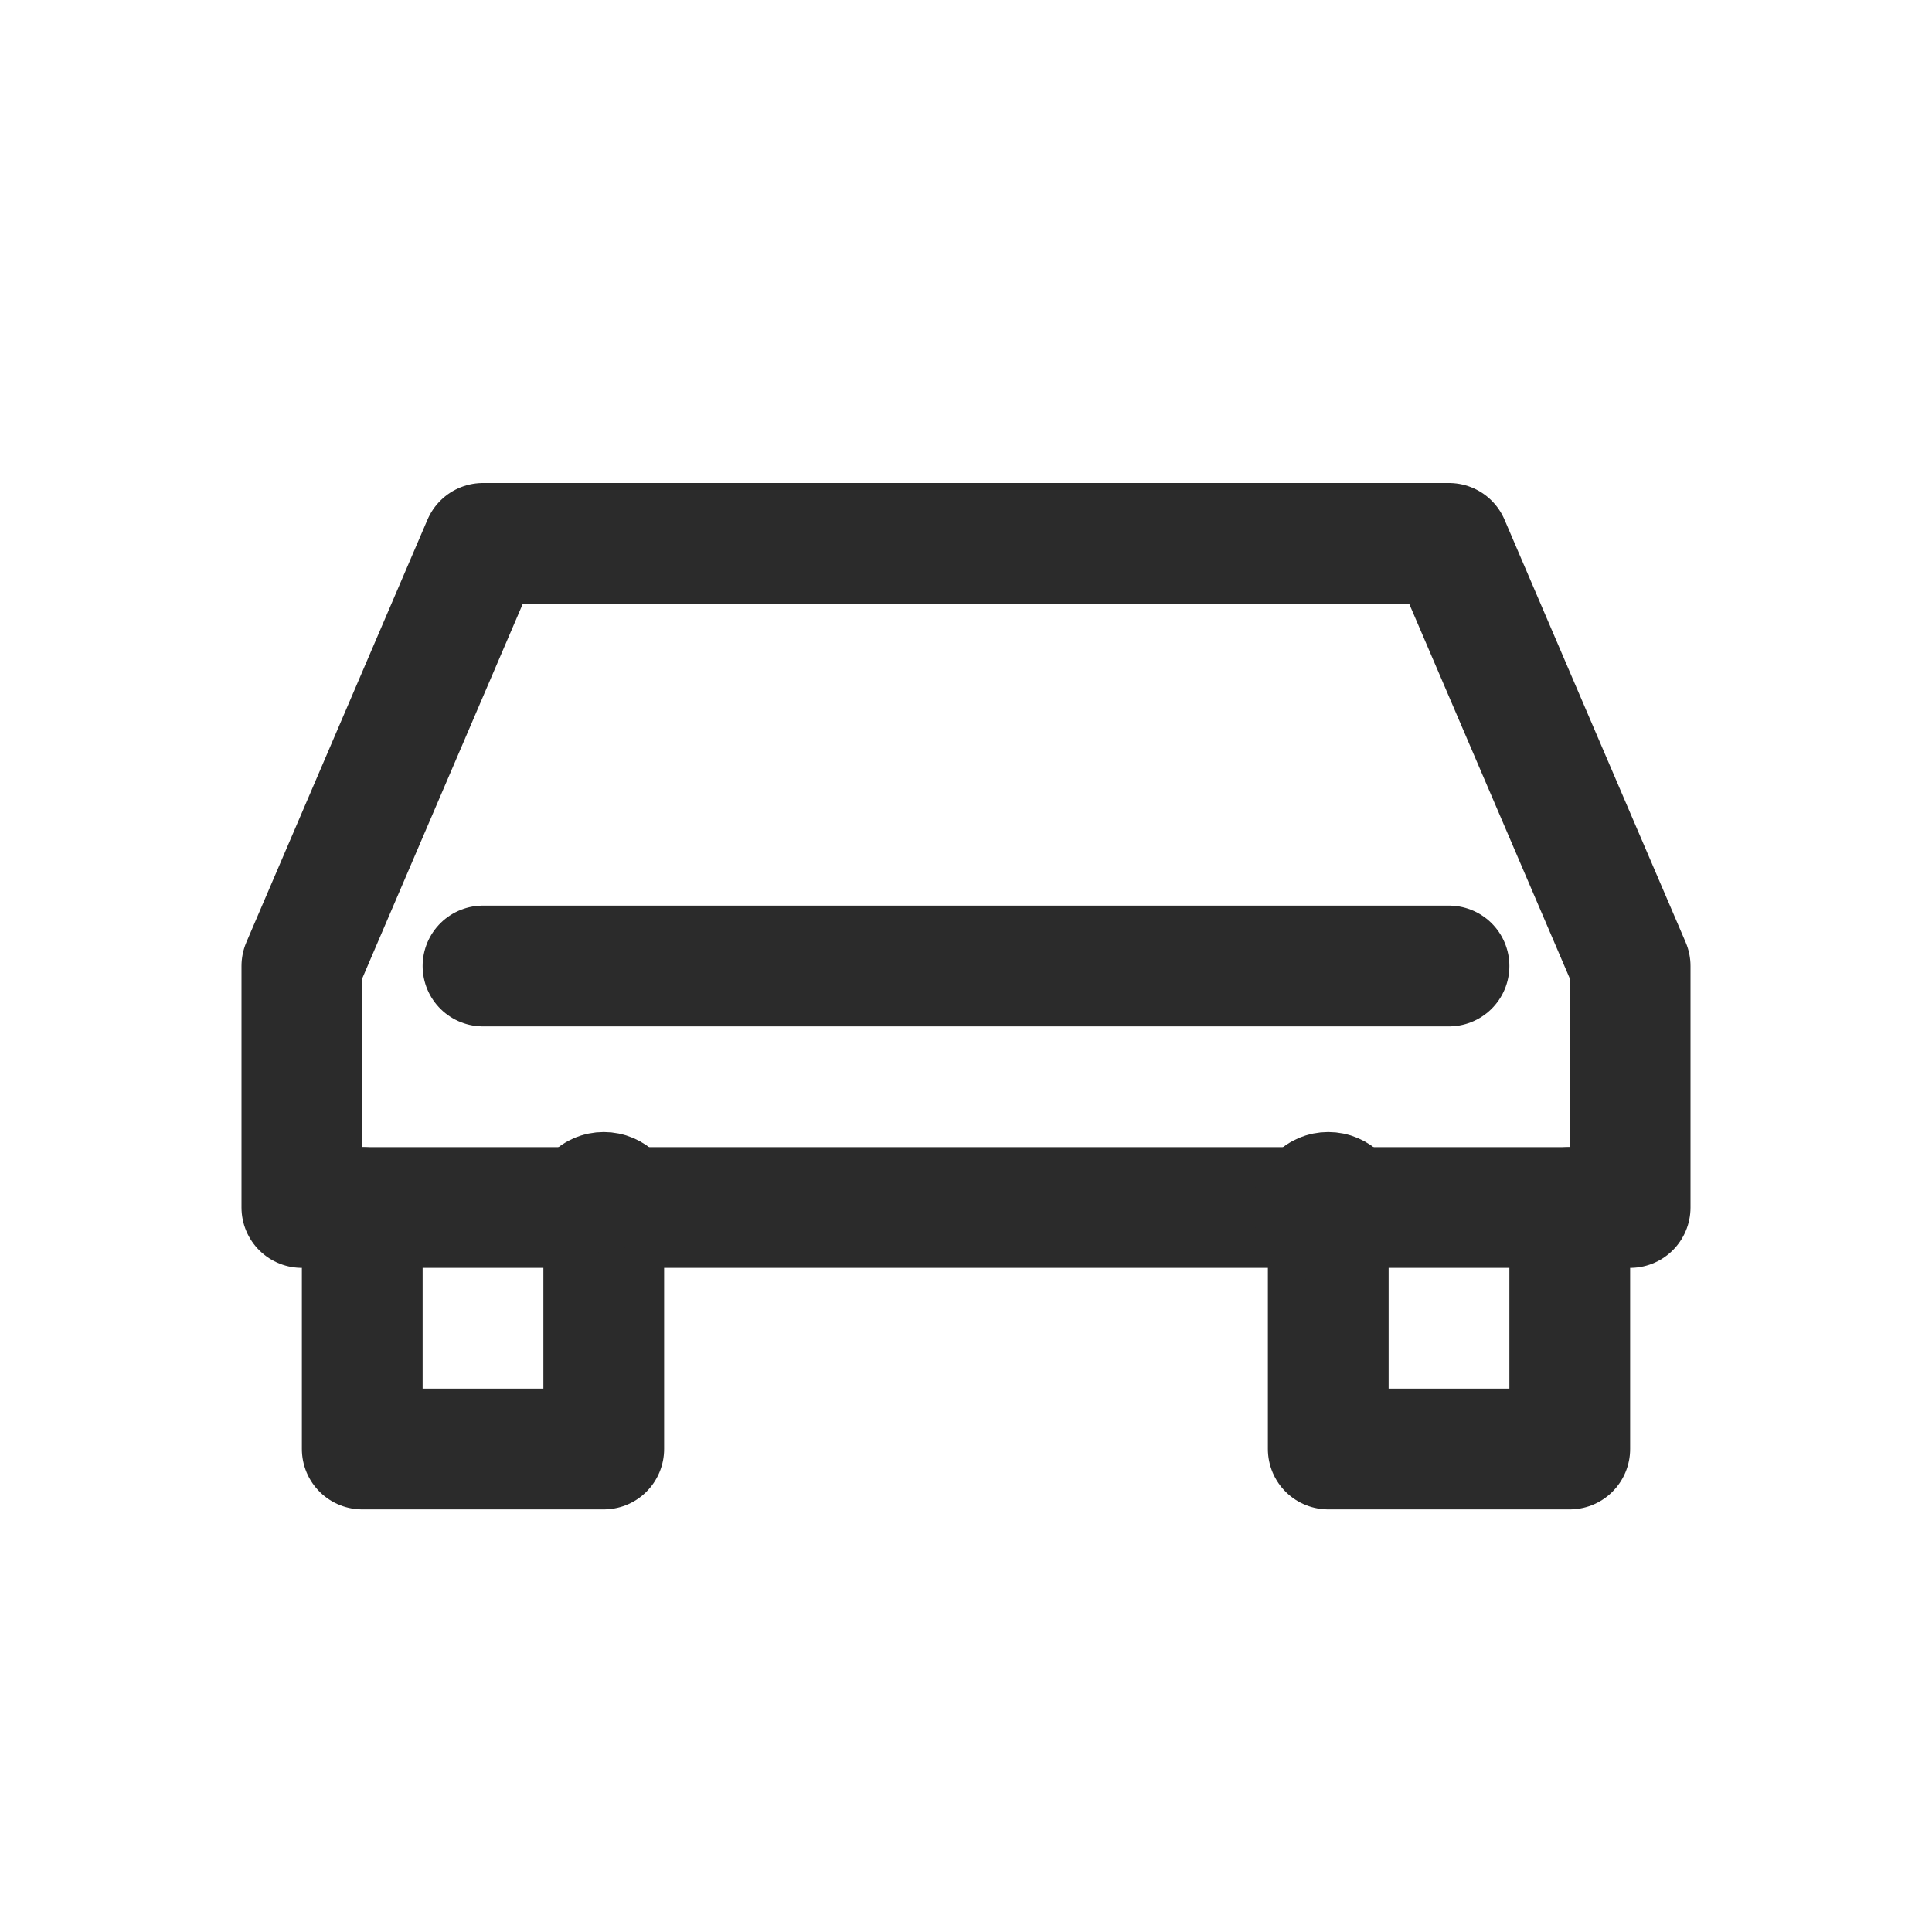
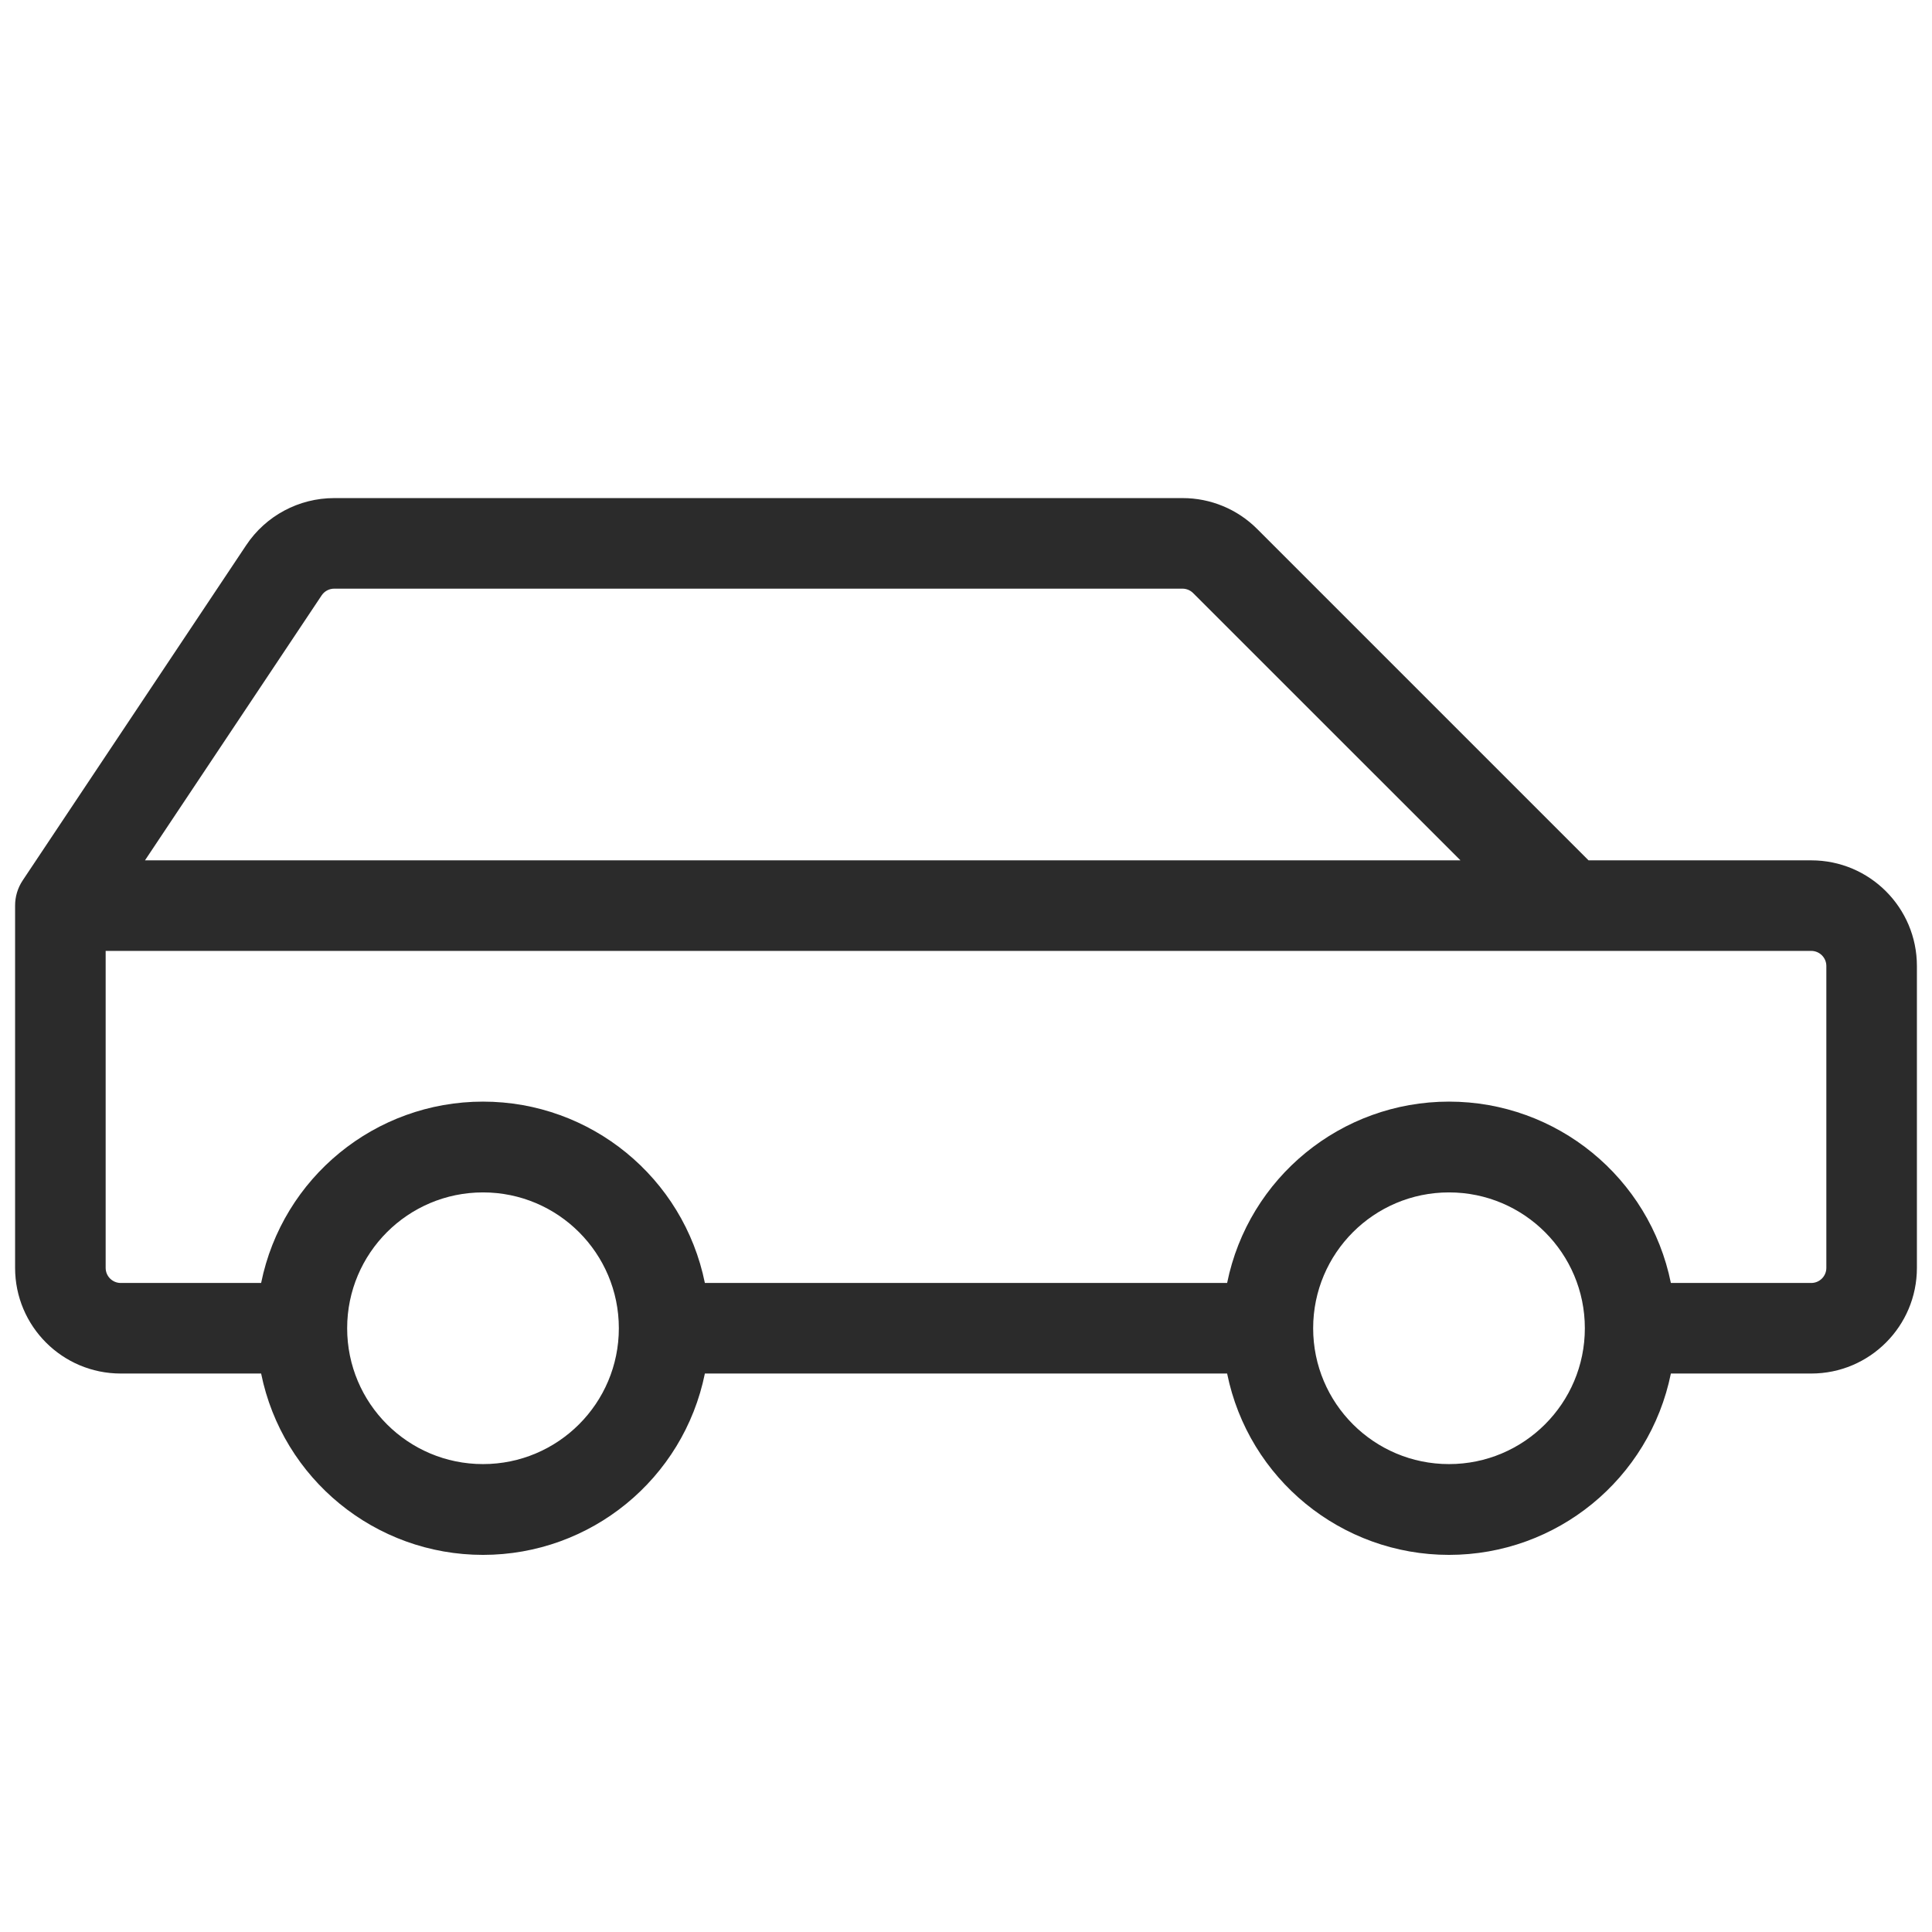
- <svg xmlns="http://www.w3.org/2000/svg" viewBox="0 0 64 64" width="64" height="64">
-   <g fill="none" stroke="#2B2B2B" stroke-width="4" stroke-linecap="round" stroke-linejoin="round">
-     <path d="M12 40v8h8v-8M44 40v8h8v-8" />
-     <path d="M10 40v-8l6-14h32l6 14v8z" />
-     <circle cx="20" cy="40" r="0.5" />
-     <circle cx="44" cy="40" r="0.5" />
-     <path d="M16 32h32" />
-   </g>
+ <svg xmlns="http://www.w3.org/2000/svg" viewBox="0 0 256 256" fill="#2B2B2B">
+   <path d="M240,114H210.49l-43.9-43.9a13.94,13.94,0,0,0-9.9-4.1H44.28a14,14,0,0,0-11.65,6.23L3,116.67A6,6,0,0,0,2,120v48a14,14,0,0,0,14,14H34.6a30,30,0,0,0,58.8,0h69.2a30,30,0,0,0,58.8,0H240a14,14,0,0,0,14-14V128A14,14,0,0,0,240,114ZM42.62,78.89A2,2,0,0,1,44.28,78H156.69a2,2,0,0,1,1.41.59L193.52,114H19.21ZM64,194a18,18,0,1,1,18-18A18,18,0,0,1,64,194Zm128,0a18,18,0,1,1,18-18A18,18,0,0,1,192,194Zm50-26a2,2,0,0,1-2,2H221.4a30,30,0,0,0-58.8,0H93.4a30,30,0,0,0-58.8,0H16a2,2,0,0,1-2-2V126H240a2,2,0,0,1,2,2Z" />
</svg>
